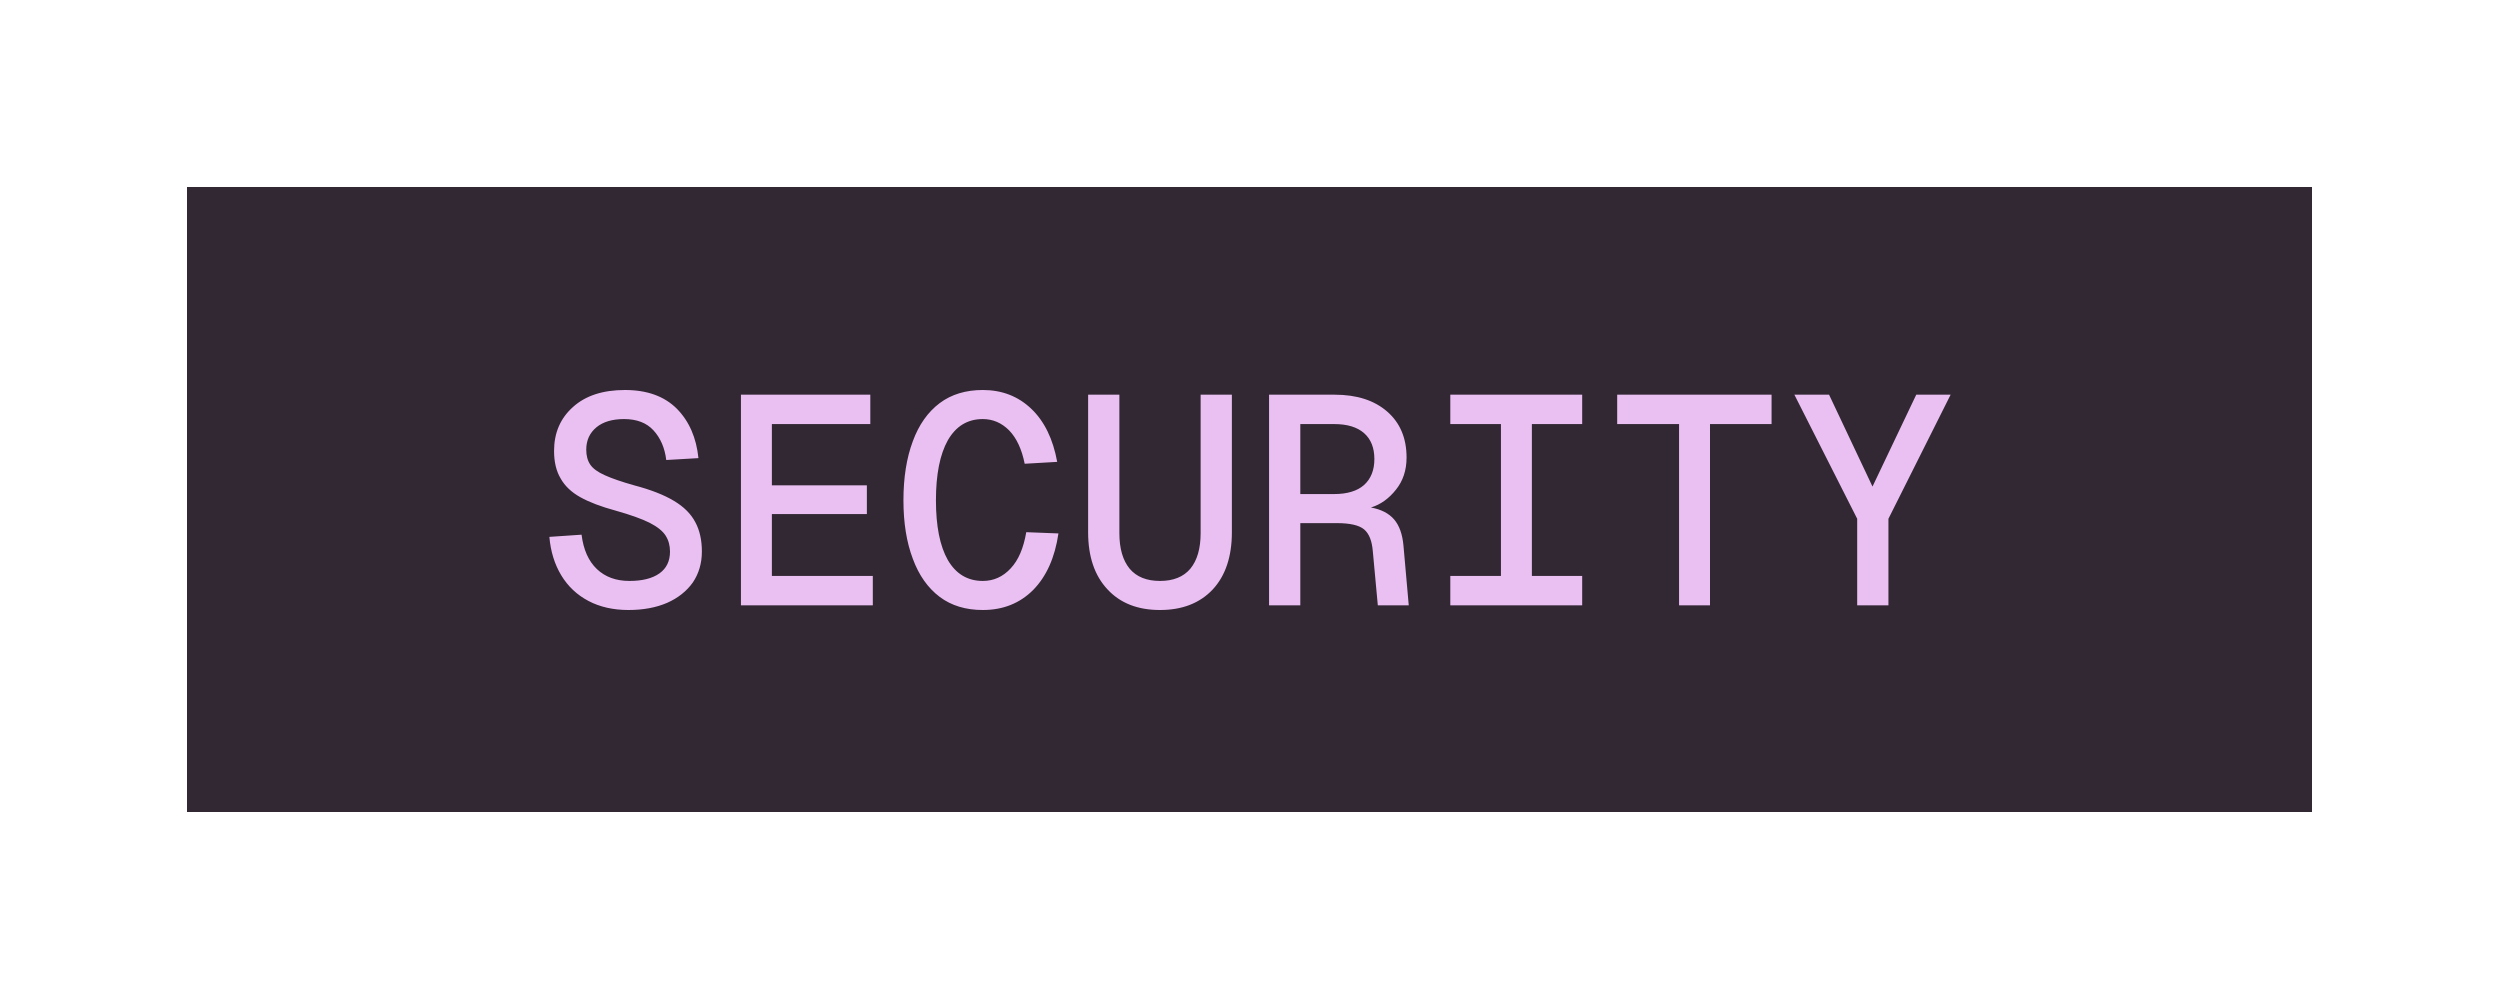
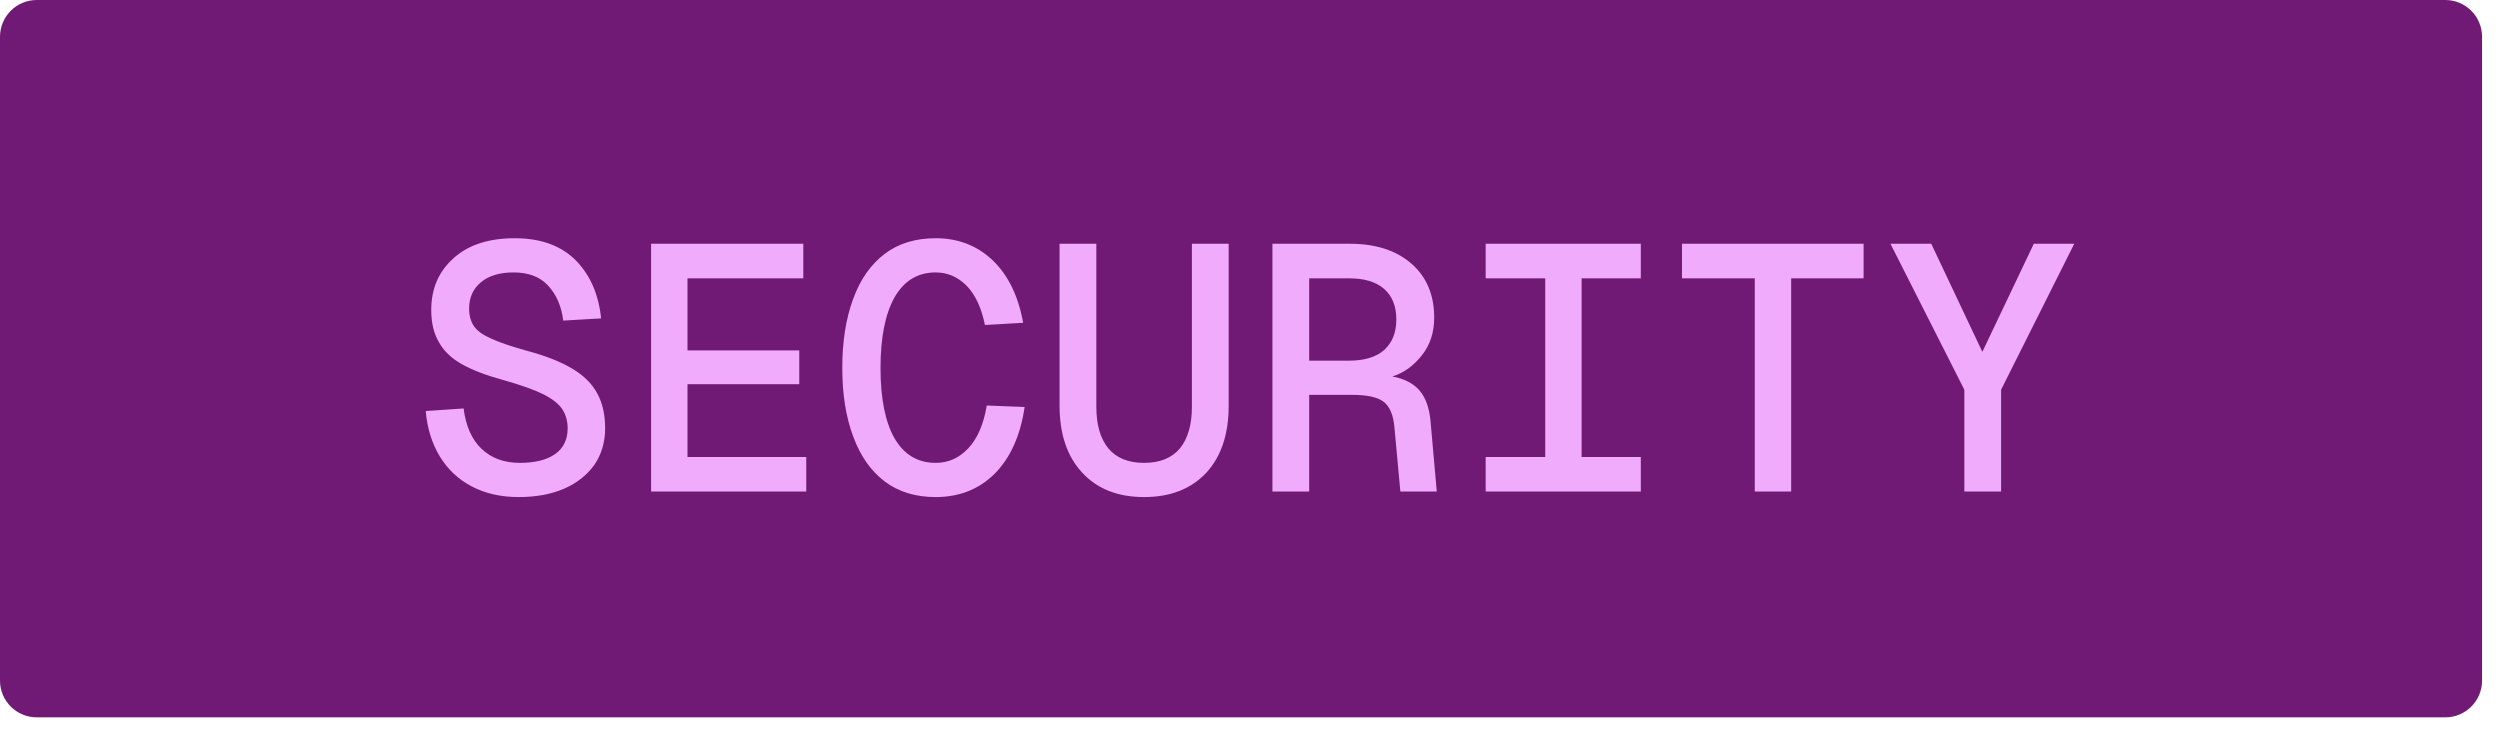
- <svg xmlns="http://www.w3.org/2000/svg" viewBox="0 0 80 32" width="80" height="32" role="img" aria-label="SECURITY">
-   <rect x="6" y="6" width="68" height="20" rx="0" fill="#322833" shape-rendering="crispEdges" />
-   <g transform="translate(6 6)">
-     <path d="M14.11 13.52Q13.38 13.52 12.83 13.23Q12.28 12.94 11.96 12.41Q11.64 11.88 11.58 11.18L12.61 11.11Q12.70 11.83 13.10 12.21Q13.50 12.59 14.14 12.59Q14.76 12.59 15.10 12.35Q15.44 12.11 15.44 11.65Q15.44 11.36 15.30 11.14Q15.16 10.92 14.79 10.73Q14.41 10.54 13.70 10.34Q13 10.15 12.57 9.91Q12.14 9.67 11.94 9.31Q11.73 8.96 11.73 8.43Q11.73 7.56 12.34 7.02Q12.94 6.48 14 6.48Q15.06 6.48 15.66 7.08Q16.25 7.68 16.35 8.66L15.32 8.72Q15.25 8.14 14.91 7.77Q14.58 7.41 13.97 7.41Q13.41 7.41 13.09 7.67Q12.76 7.94 12.76 8.39Q12.76 8.68 12.89 8.87Q13.02 9.06 13.36 9.21Q13.69 9.36 14.29 9.53Q15.09 9.74 15.57 10.03Q16.04 10.31 16.25 10.71Q16.46 11.10 16.46 11.65Q16.46 12.21 16.17 12.64Q15.87 13.06 15.35 13.29Q14.82 13.52 14.11 13.52M21.93 13.37L17.71 13.37L17.71 6.63L21.85 6.63L21.85 7.57L18.70 7.57L18.70 9.53L21.74 9.53L21.74 10.45L18.70 10.45L18.70 12.43L21.93 12.43L21.93 13.37M25.45 13.52Q24.63 13.52 24.07 13.10Q23.50 12.67 23.21 11.88Q22.91 11.09 22.91 10.01Q22.91 8.92 23.21 8.12Q23.50 7.33 24.07 6.90Q24.63 6.48 25.45 6.48Q26.37 6.48 27 7.08Q27.63 7.68 27.83 8.78L26.79 8.84Q26.65 8.14 26.29 7.77Q25.93 7.41 25.45 7.41Q24.72 7.41 24.33 8.09Q23.95 8.77 23.95 10.01Q23.95 11.25 24.33 11.92Q24.72 12.59 25.45 12.59Q25.97 12.59 26.34 12.19Q26.71 11.80 26.84 11.03L27.87 11.07Q27.70 12.23 27.06 12.88Q26.42 13.52 25.45 13.52M31.12 13.52Q30.05 13.52 29.44 12.86Q28.82 12.20 28.82 11.03L28.82 6.63L29.82 6.63L29.82 11.06Q29.82 11.80 30.15 12.20Q30.48 12.59 31.12 12.59Q31.76 12.59 32.09 12.20Q32.42 11.80 32.42 11.06L32.42 6.63L33.42 6.63L33.42 11.03Q33.42 12.20 32.81 12.86Q32.19 13.52 31.12 13.52M35.61 13.37L34.61 13.37L34.61 6.63L36.71 6.63Q37.77 6.63 38.39 7.17Q39.01 7.71 39.01 8.64Q39.01 9.25 38.67 9.67Q38.33 10.10 37.87 10.24Q38.36 10.33 38.61 10.62Q38.86 10.91 38.91 11.45L39.08 13.37L38.09 13.37L37.93 11.64Q37.89 11.14 37.65 10.94Q37.41 10.74 36.78 10.74L35.61 10.74L35.61 13.37M35.61 7.57L35.61 9.81L36.69 9.81Q37.32 9.81 37.65 9.52Q37.98 9.22 37.98 8.69Q37.98 8.15 37.65 7.86Q37.32 7.57 36.69 7.57L35.61 7.57M44.63 13.37L40.41 13.37L40.41 12.43L42.03 12.43L42.03 7.57L40.41 7.57L40.41 6.63L44.63 6.63L44.63 7.57L43.02 7.57L43.02 12.43L44.63 12.43L44.63 13.37M48.72 13.37L47.73 13.37L47.73 7.57L45.75 7.57L45.75 6.63L50.69 6.63L50.69 7.57L48.72 7.57L48.72 13.37M54.43 13.37L53.43 13.37L53.43 10.60L51.42 6.63L52.53 6.63L53.92 9.57L55.32 6.63L56.42 6.63L54.43 10.60" fill="#EAC0F2" />
-   </g>
+ <svg xmlns="http://www.w3.org/2000/svg" viewBox="0 0 68 20" width="68" height="20" fill="none" role="img" aria-label="SECURITY">
+   <rect width="67.512" height="19.512" rx="1" fill="#701A75" />
+   <path d="M14.11 13.52Q13.38 13.52 12.83 13.23Q12.28 12.94 11.96 12.41Q11.64 11.88 11.58 11.18L12.61 11.11Q12.70 11.83 13.10 12.21Q13.50 12.59 14.14 12.59Q14.76 12.59 15.10 12.35Q15.44 12.11 15.44 11.65Q15.44 11.36 15.30 11.14Q15.16 10.92 14.79 10.73Q14.41 10.54 13.70 10.34Q13 10.15 12.57 9.91Q12.14 9.67 11.94 9.31Q11.73 8.96 11.73 8.43Q11.73 7.56 12.34 7.02Q12.94 6.48 14 6.48Q15.06 6.48 15.66 7.08Q16.25 7.68 16.35 8.66L15.32 8.72Q15.25 8.14 14.91 7.77Q14.58 7.41 13.97 7.41Q13.41 7.41 13.09 7.67Q12.76 7.94 12.76 8.39Q12.76 8.68 12.89 8.87Q13.02 9.06 13.36 9.21Q13.69 9.36 14.29 9.53Q15.09 9.74 15.57 10.03Q16.04 10.31 16.25 10.71Q16.46 11.10 16.46 11.65Q16.46 12.21 16.17 12.64Q15.87 13.06 15.35 13.29Q14.82 13.52 14.11 13.52M21.93 13.37L17.71 13.37L17.71 6.63L21.85 6.63L21.85 7.57L18.70 7.57L18.70 9.53L21.74 9.53L21.74 10.45L18.70 10.45L18.70 12.43L21.93 12.43L21.93 13.37M25.45 13.52Q24.63 13.52 24.07 13.10Q23.50 12.67 23.21 11.88Q22.91 11.09 22.91 10.01Q22.91 8.92 23.21 8.12Q23.50 7.33 24.07 6.90Q24.63 6.48 25.45 6.48Q26.37 6.48 27 7.08Q27.63 7.68 27.83 8.78L26.79 8.84Q26.65 8.14 26.29 7.77Q25.93 7.41 25.45 7.41Q24.72 7.41 24.33 8.09Q23.95 8.77 23.95 10.01Q23.95 11.25 24.33 11.92Q24.72 12.59 25.45 12.59Q25.97 12.59 26.34 12.19Q26.71 11.80 26.84 11.03L27.87 11.07Q27.70 12.23 27.06 12.88Q26.42 13.52 25.45 13.52M31.12 13.52Q30.05 13.52 29.44 12.86Q28.82 12.20 28.82 11.03L28.82 6.63L29.82 6.63L29.82 11.06Q29.82 11.80 30.15 12.20Q30.48 12.59 31.12 12.59Q31.76 12.59 32.09 12.20Q32.42 11.80 32.42 11.06L32.42 6.63L33.42 6.63L33.42 11.03Q33.42 12.20 32.81 12.86Q32.19 13.52 31.12 13.52M35.61 13.37L34.61 13.37L34.61 6.63L36.71 6.63Q37.77 6.63 38.39 7.17Q39.01 7.71 39.01 8.64Q39.01 9.25 38.67 9.67Q38.33 10.10 37.87 10.24Q38.36 10.33 38.61 10.62Q38.86 10.91 38.91 11.45L39.08 13.37L38.09 13.37L37.93 11.64Q37.89 11.14 37.65 10.94Q37.41 10.74 36.78 10.74L35.61 10.74L35.61 13.37M35.61 7.57L35.61 9.81L36.69 9.81Q37.32 9.81 37.65 9.52Q37.98 9.22 37.98 8.69Q37.98 8.15 37.65 7.86Q37.32 7.57 36.69 7.57L35.61 7.57M44.63 13.37L40.41 13.37L40.41 12.43L42.03 12.43L42.03 7.57L40.41 7.57L40.41 6.63L44.63 6.63L44.63 7.57L43.02 7.57L43.02 12.43L44.63 12.43L44.63 13.37M48.72 13.37L47.73 13.37L47.73 7.57L45.75 7.57L45.75 6.63L50.69 6.63L50.69 7.57L48.72 7.57L48.72 13.37M54.43 13.37L53.43 13.37L53.43 10.60L51.42 6.63L52.53 6.63L53.92 9.57L55.32 6.63L56.42 6.63L54.43 10.60" fill="#F0ABFC" />
</svg>
